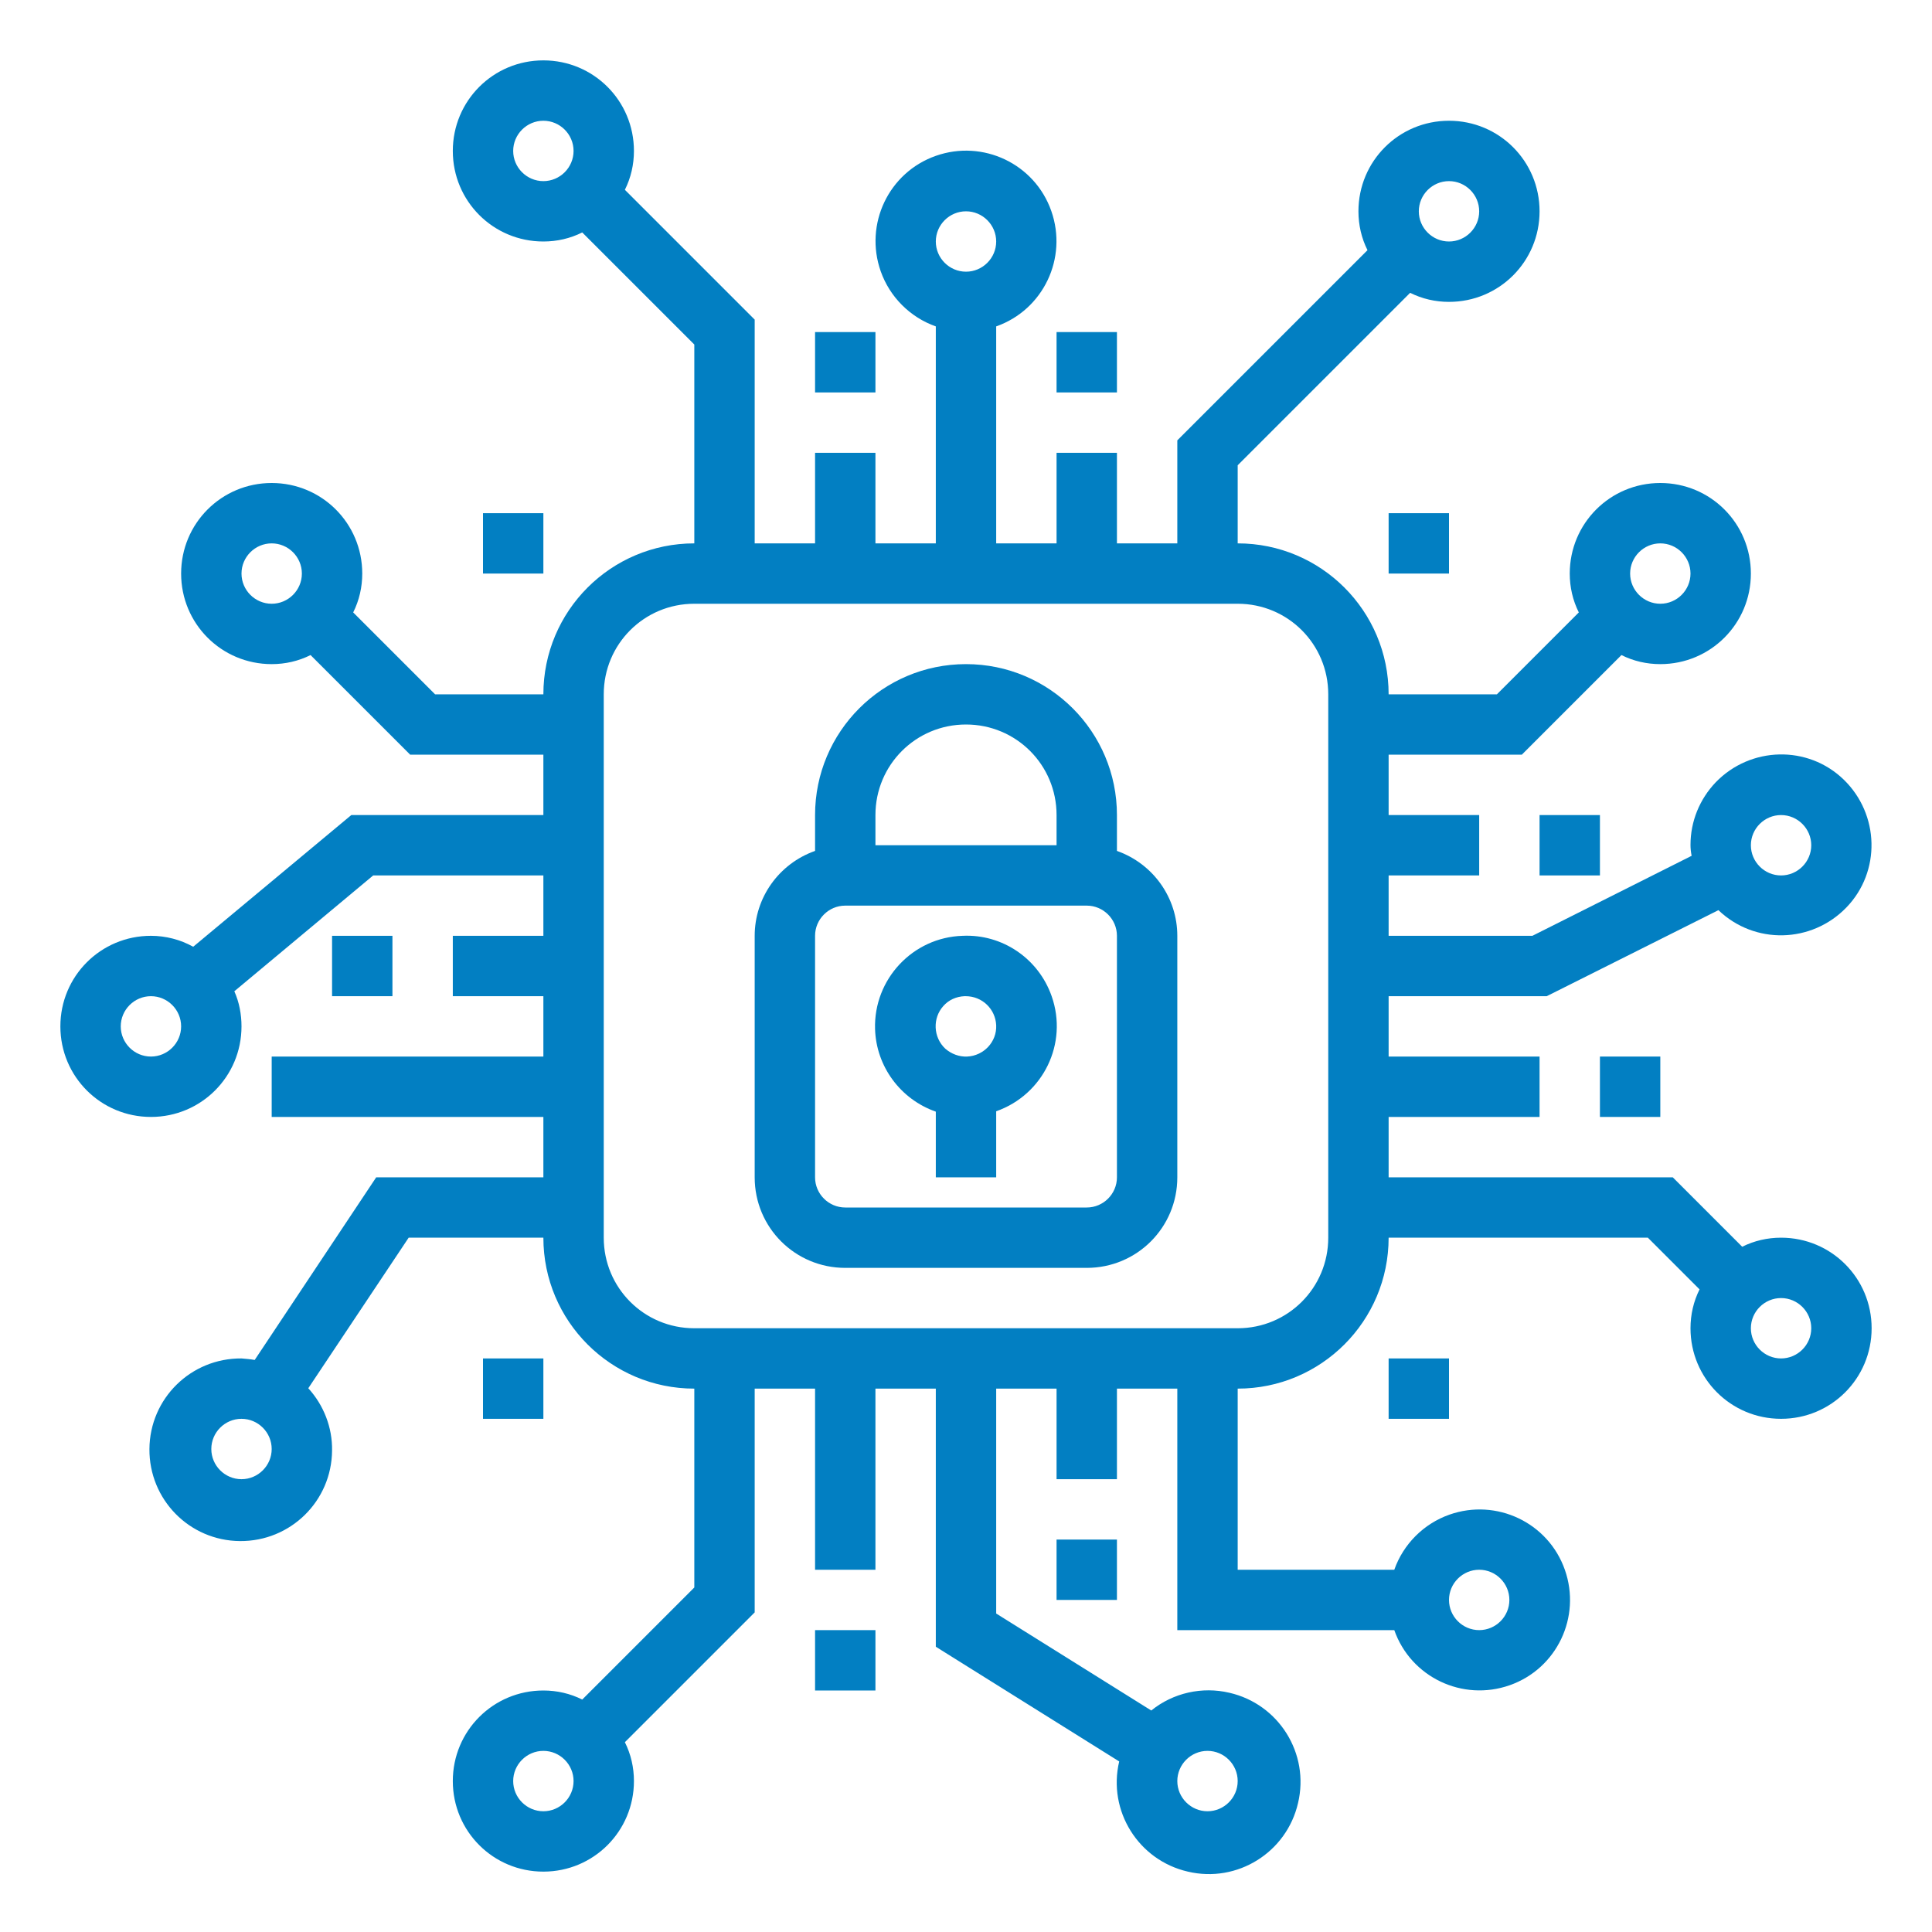
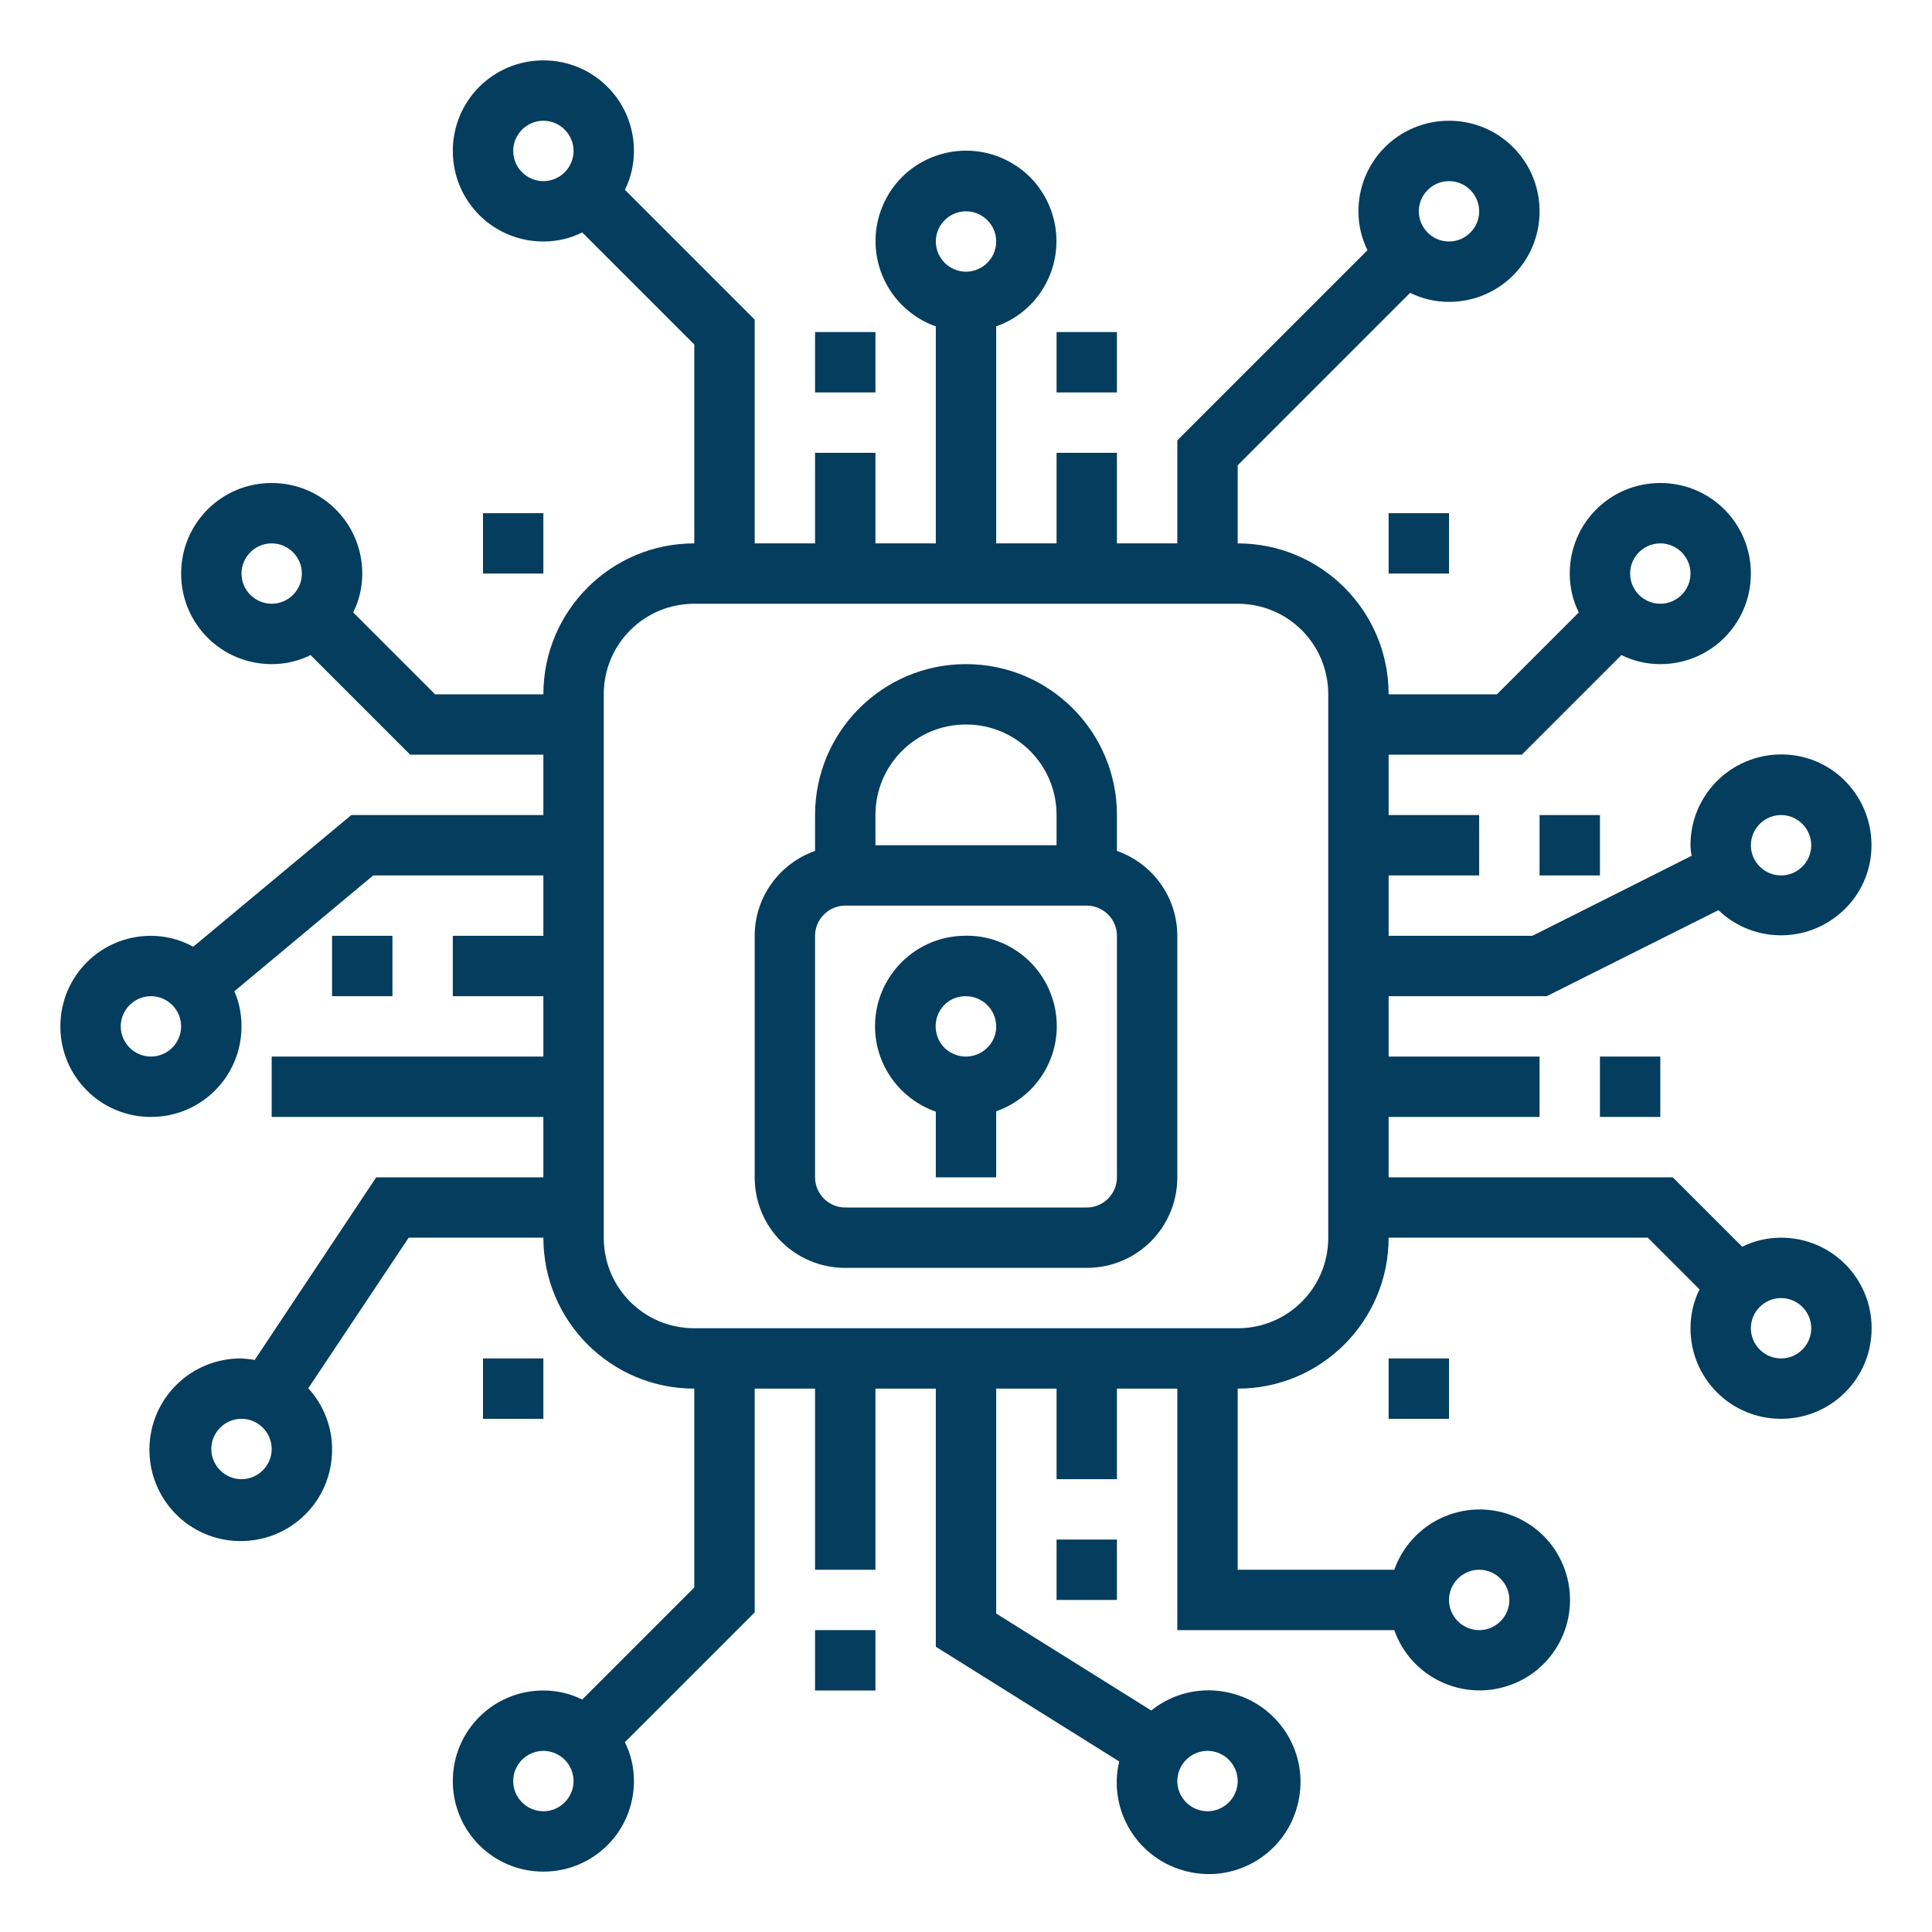
<svg xmlns="http://www.w3.org/2000/svg" version="1.1" id="Layer_1" x="0px" y="0px" viewBox="0 0 512 512" style="enable-background:new 0 0 512 512;" xml:space="preserve">
  <style type="text/css">
- 	.st0{fill:#027FC2;}
+ 	.st0{fill:#043D5D;}
</style>
  <g id="Processor_security">
    <path class="st0" d="M216,88h16v16h-16V88z" />
    <path class="st0" d="M424,280h16v16h-16V280z" />
    <path class="st0" d="M280,408h16v16h-16V408z" />
    <path class="st0" d="M216,432h16v16h-16V432z" />
    <path class="st0" d="M88,248h16v16H88V248z" />
    <path class="st0" d="M280,88h16v16h-16V88z" />
    <path class="st0" d="M408,216h16v16h-16V216z" />
    <path class="st0" d="M368,136h16v16h-16V136z" />
    <path class="st0" d="M128,136h16v16h-16V136z" />
    <path class="st0" d="M368,360h16v16h-16V360z" />
    <path class="st0" d="M128,360h16v16h-16V360z" />
-     <path class="st0" d="M255.1,248c-13.2,0.4-23.6,11.5-23.2,24.7c0.3,9.9,6.7,18.6,16.1,21.9V312h16v-17.5   c12.5-4.4,19.1-18,14.7-30.5C275.2,254,265.6,247.5,255.1,248L255.1,248z M264,271.7c0.2,4.4-3.3,8.1-7.7,8.3c0,0,0,0,0,0   c-2.1,0.1-4.2-0.7-5.8-2.1c-3.2-3-3.4-8.1-0.5-11.3c1.4-1.6,3.4-2.5,5.6-2.6h0.3C260.3,264,263.8,267.4,264,271.7L264,271.7z" />
+     <path class="st0" d="M255.1,248c-13.2,0.4-23.6,11.5-23.2,24.7c0.3,9.9,6.7,18.6,16.1,21.9V312h16v-17.5   c12.5-4.4,19.1-18,14.7-30.5C275.2,254,265.6,247.5,255.1,248L255.1,248z M264,271.7c0.2,4.4-3.3,8.1-7.7,8.3l0,0   c-2.1,0.1-4.2-0.7-5.8-2.1c-3.2-3-3.4-8.1-0.5-11.3c1.4-1.6,3.4-2.5,5.6-2.6h0.3C260.3,264,263.8,267.4,264,271.7L264,271.7z" />
    <path class="st0" d="M296,225.5V216c0-22.1-17.9-40-40-40s-40,17.9-40,40v9.5c-9.6,3.4-16,12.4-16,22.5v64c0,13.3,10.7,24,24,24h64   c13.3,0,24-10.7,24-24v-64C312,237.9,305.6,228.9,296,225.5z M232,216c0-13.3,10.7-24,24-24c13.3,0,24,10.7,24,24v8h-48V216z    M296,312c0,4.4-3.6,8-8,8h-64c-4.4,0-8-3.6-8-8v-64c0-4.4,3.6-8,8-8h64c4.4,0,8,3.6,8,8V312z" />
-     <path class="st0" d="M472,328c-3.6,0-7.1,0.8-10.3,2.4L443.3,312H368v-16h40v-16h-40v-16h41.9l45.5-22.8c9.6,9.2,24.7,8.8,33.9-0.7   s8.8-24.7-0.7-33.9s-24.7-8.8-33.9,0.7c-4.3,4.5-6.7,10.4-6.7,16.6c0,1,0.1,1.9,0.3,2.9L406.1,248H368v-16h24v-16h-24v-16h35.3   l26.4-26.4c3.2,1.6,6.7,2.4,10.3,2.4c13.3,0,24-10.7,24-24s-10.7-24-24-24s-24,10.7-24,24c0,3.6,0.8,7.1,2.4,10.3L396.7,184H368   c0-22.1-17.9-40-40-40v-20.7l45.7-45.7c3.2,1.6,6.7,2.4,10.3,2.4c13.3,0,24-10.7,24-24s-10.7-24-24-24s-24,10.7-24,24   c0,3.6,0.8,7.1,2.4,10.3L312,116.7V144h-16v-24h-16v24h-16V86.5c12.5-4.4,19-18.1,14.6-30.6s-18.1-19-30.6-14.6   c-12.5,4.4-19,18.1-14.6,30.6c2.4,6.8,7.8,12.2,14.6,14.6V144h-16v-24h-16v24h-16V84.7l-34.4-34.4c1.6-3.2,2.4-6.7,2.4-10.3   c0-13.3-10.7-24-24-24s-24,10.7-24,24s10.7,24,24,24c3.6,0,7.1-0.8,10.3-2.4L184,91.3V144c-22.1,0-40,17.9-40,40h-28.7l-21.7-21.7   c1.6-3.2,2.4-6.7,2.4-10.3c0-13.3-10.7-24-24-24s-24,10.7-24,24s10.7,24,24,24c3.6,0,7.1-0.8,10.3-2.4l26.4,26.4H144v16H93.1   l-41.9,34.9C47.8,249,43.9,248,40,248c-13.3,0-24,10.7-24,24s10.7,24,24,24s24-10.7,24-24l0,0c0-3.2-0.6-6.4-1.9-9.3L98.9,232H144   v16h-24v16h24v16H72v16h72v16H99.7l-32.2,48.4c-1.1-0.2-2.3-0.3-3.5-0.4c-13.4-0.1-24.3,10.6-24.4,24s10.6,24.3,24,24.4   c13.4,0.1,24.3-10.6,24.4-24c0.1-6.1-2.2-12-6.3-16.5l26.6-39.9H144c0,22.1,17.9,40,40,40v52.7l-29.7,29.7   c-3.2-1.6-6.7-2.4-10.3-2.4c-13.3,0-24,10.7-24,24s10.7,24,24,24s24-10.7,24-24c0-3.6-0.8-7.1-2.4-10.3l34.4-34.4V368h16v48h16v-48   h16v68.4l48.6,30.4c-3.1,13.1,5.1,26.2,18.2,29.2c13.1,3.1,26.2-5.1,29.2-18.2c3.1-13.1-5.1-26.2-18.2-29.2   c-7.2-1.7-14.9,0-20.7,4.7L264,427.6V368h16v24h16v-24h16v64h57.5c4.4,12.5,18.1,19,30.6,14.6c12.5-4.4,19-18.1,14.6-30.6   c-4.4-12.5-18.1-19-30.6-14.6c-6.8,2.4-12.2,7.8-14.6,14.6H328v-48c22.1,0,40-17.9,40-40h68.7l13.7,13.7c-1.6,3.2-2.4,6.7-2.4,10.3   c0,13.3,10.7,24,24,24s24-10.7,24-24S485.3,328,472,328L472,328z M472,216c4.4,0,8,3.6,8,8s-3.6,8-8,8s-8-3.6-8-8   S467.6,216,472,216z M440,144c4.4,0,8,3.6,8,8s-3.6,8-8,8s-8-3.6-8-8S435.6,144,440,144z M384,48c4.4,0,8,3.6,8,8s-3.6,8-8,8   s-8-3.6-8-8S379.6,48,384,48z M256,56c4.4,0,8,3.6,8,8s-3.6,8-8,8s-8-3.6-8-8S251.6,56,256,56z M136,40c0-4.4,3.6-8,8-8s8,3.6,8,8   s-3.6,8-8,8S136,44.4,136,40z M64,152c0-4.4,3.6-8,8-8s8,3.6,8,8s-3.6,8-8,8S64,156.4,64,152z M40,280c-4.4,0-8-3.6-8-8s3.6-8,8-8   s8,3.6,8,8S44.4,280,40,280z M64,392c-4.4,0-8-3.6-8-8s3.6-8,8-8s8,3.6,8,8S68.4,392,64,392z M144,480c-4.4,0-8-3.6-8-8s3.6-8,8-8   s8,3.6,8,8S148.4,480,144,480z M320,464c4.4,0,8,3.6,8,8s-3.6,8-8,8s-8-3.6-8-8S315.6,464,320,464z M392,416c4.4,0,8,3.6,8,8   s-3.6,8-8,8s-8-3.6-8-8S387.6,416,392,416z M352,328c0,13.3-10.7,24-24,24H184c-13.3,0-24-10.7-24-24V184c0-13.3,10.7-24,24-24h144   c13.3,0,24,10.7,24,24V328z M472,360c-4.4,0-8-3.6-8-8s3.6-8,8-8s8,3.6,8,8S476.4,360,472,360z" />
+     <path class="st0" d="M472,328c-3.6,0-7.1,0.8-10.3,2.4L443.3,312H368v-16h40v-16h-40v-16h41.9l45.5-22.8c9.6,9.2,24.7,8.8,33.9-0.7   s8.8-24.7-0.7-33.9s-24.7-8.8-33.9,0.7c-4.3,4.5-6.7,10.4-6.7,16.6c0,1,0.1,1.9,0.3,2.9L406.1,248H368v-16h24v-16h-24v-16h35.3   l26.4-26.4c3.2,1.6,6.7,2.4,10.3,2.4c13.3,0,24-10.7,24-24s-10.7-24-24-24s-24,10.7-24,24c0,3.6,0.8,7.1,2.4,10.3L396.7,184H368   c0-22.1-17.9-40-40-40v-20.7l45.7-45.7c3.2,1.6,6.7,2.4,10.3,2.4c13.3,0,24-10.7,24-24s-10.7-24-24-24s-24,10.7-24,24   c0,3.6,0.8,7.1,2.4,10.3L312,116.7V144h-16v-24h-16v24h-16V86.5c12.5-4.4,19-18.1,14.6-30.6s-18.1-19-30.6-14.6s-19,18.1-14.6,30.6   c2.4,6.8,7.8,12.2,14.6,14.6V144h-16v-24h-16v24h-16V84.7l-34.4-34.4c1.6-3.2,2.4-6.7,2.4-10.3c0-13.3-10.7-24-24-24   s-24,10.7-24,24s10.7,24,24,24c3.6,0,7.1-0.8,10.3-2.4L184,91.3V144c-22.1,0-40,17.9-40,40h-28.7l-21.7-21.7   c1.6-3.2,2.4-6.7,2.4-10.3c0-13.3-10.7-24-24-24s-24,10.7-24,24s10.7,24,24,24c3.6,0,7.1-0.8,10.3-2.4l26.4,26.4H144v16H93.1   l-41.9,34.9C47.8,249,43.9,248,40,248c-13.3,0-24,10.7-24,24s10.7,24,24,24s24-10.7,24-24l0,0c0-3.2-0.6-6.4-1.9-9.3L98.9,232H144   v16h-24v16h24v16H72v16h72v16H99.7l-32.2,48.4c-1.1-0.2-2.3-0.3-3.5-0.4c-13.4-0.1-24.3,10.6-24.4,24s10.6,24.3,24,24.4   s24.3-10.6,24.4-24c0.1-6.1-2.2-12-6.3-16.5l26.6-39.9H144c0,22.1,17.9,40,40,40v52.7l-29.7,29.7c-3.2-1.6-6.7-2.4-10.3-2.4   c-13.3,0-24,10.7-24,24s10.7,24,24,24s24-10.7,24-24c0-3.6-0.8-7.1-2.4-10.3l34.4-34.4V368h16v48h16v-48h16v68.4l48.6,30.4   c-3.1,13.1,5.1,26.2,18.2,29.2c13.1,3.1,26.2-5.1,29.2-18.2c3.1-13.1-5.1-26.2-18.2-29.2c-7.2-1.7-14.9,0-20.7,4.7L264,427.6V368   h16v24h16v-24h16v64h57.5c4.4,12.5,18.1,19,30.6,14.6s19-18.1,14.6-30.6s-18.1-19-30.6-14.6c-6.8,2.4-12.2,7.8-14.6,14.6H328v-48   c22.1,0,40-17.9,40-40h68.7l13.7,13.7c-1.6,3.2-2.4,6.7-2.4,10.3c0,13.3,10.7,24,24,24s24-10.7,24-24S485.3,328,472,328L472,328z    M472,216c4.4,0,8,3.6,8,8s-3.6,8-8,8s-8-3.6-8-8S467.6,216,472,216z M440,144c4.4,0,8,3.6,8,8s-3.6,8-8,8s-8-3.6-8-8   S435.6,144,440,144z M384,48c4.4,0,8,3.6,8,8s-3.6,8-8,8s-8-3.6-8-8S379.6,48,384,48z M256,56c4.4,0,8,3.6,8,8s-3.6,8-8,8   s-8-3.6-8-8S251.6,56,256,56z M136,40c0-4.4,3.6-8,8-8s8,3.6,8,8s-3.6,8-8,8S136,44.4,136,40z M64,152c0-4.4,3.6-8,8-8s8,3.6,8,8   s-3.6,8-8,8S64,156.4,64,152z M40,280c-4.4,0-8-3.6-8-8s3.6-8,8-8s8,3.6,8,8S44.4,280,40,280z M64,392c-4.4,0-8-3.6-8-8s3.6-8,8-8   s8,3.6,8,8S68.4,392,64,392z M144,480c-4.4,0-8-3.6-8-8s3.6-8,8-8s8,3.6,8,8S148.4,480,144,480z M320,464c4.4,0,8,3.6,8,8   s-3.6,8-8,8s-8-3.6-8-8S315.6,464,320,464z M392,416c4.4,0,8,3.6,8,8s-3.6,8-8,8s-8-3.6-8-8S387.6,416,392,416z M352,328   c0,13.3-10.7,24-24,24H184c-13.3,0-24-10.7-24-24V184c0-13.3,10.7-24,24-24h144c13.3,0,24,10.7,24,24V328z M472,360   c-4.4,0-8-3.6-8-8s3.6-8,8-8s8,3.6,8,8S476.4,360,472,360z" />
  </g>
</svg>
